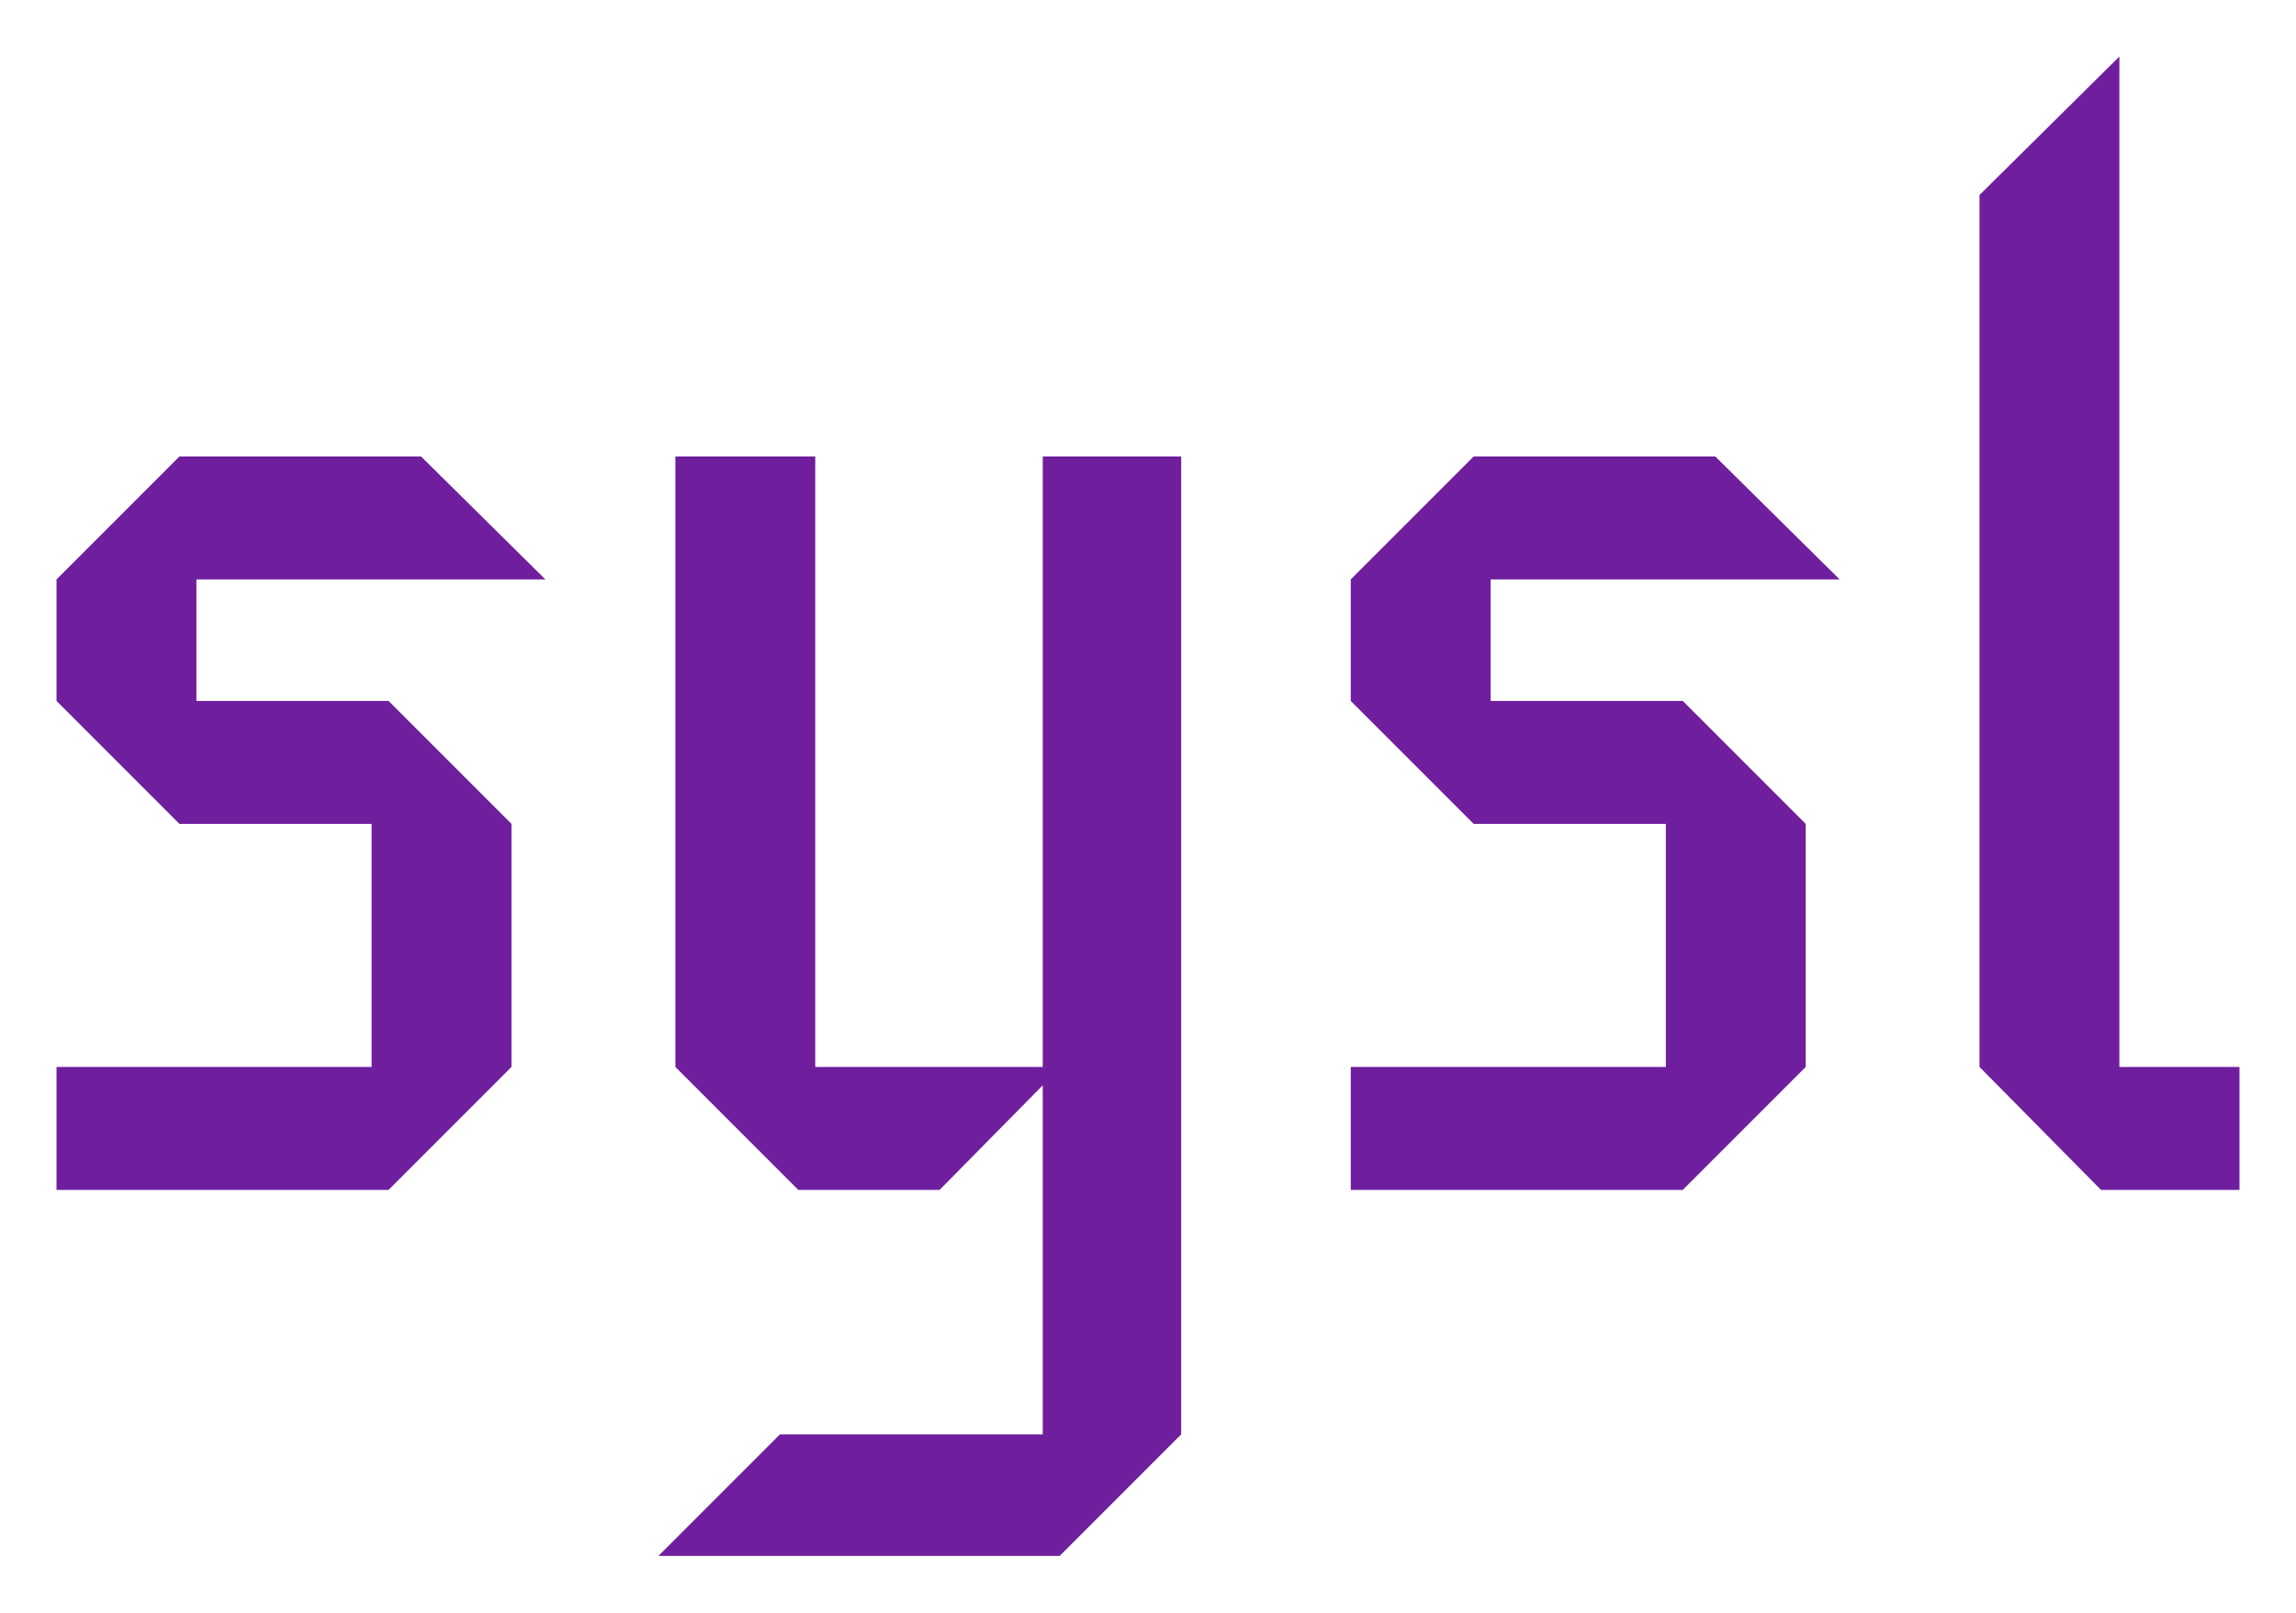
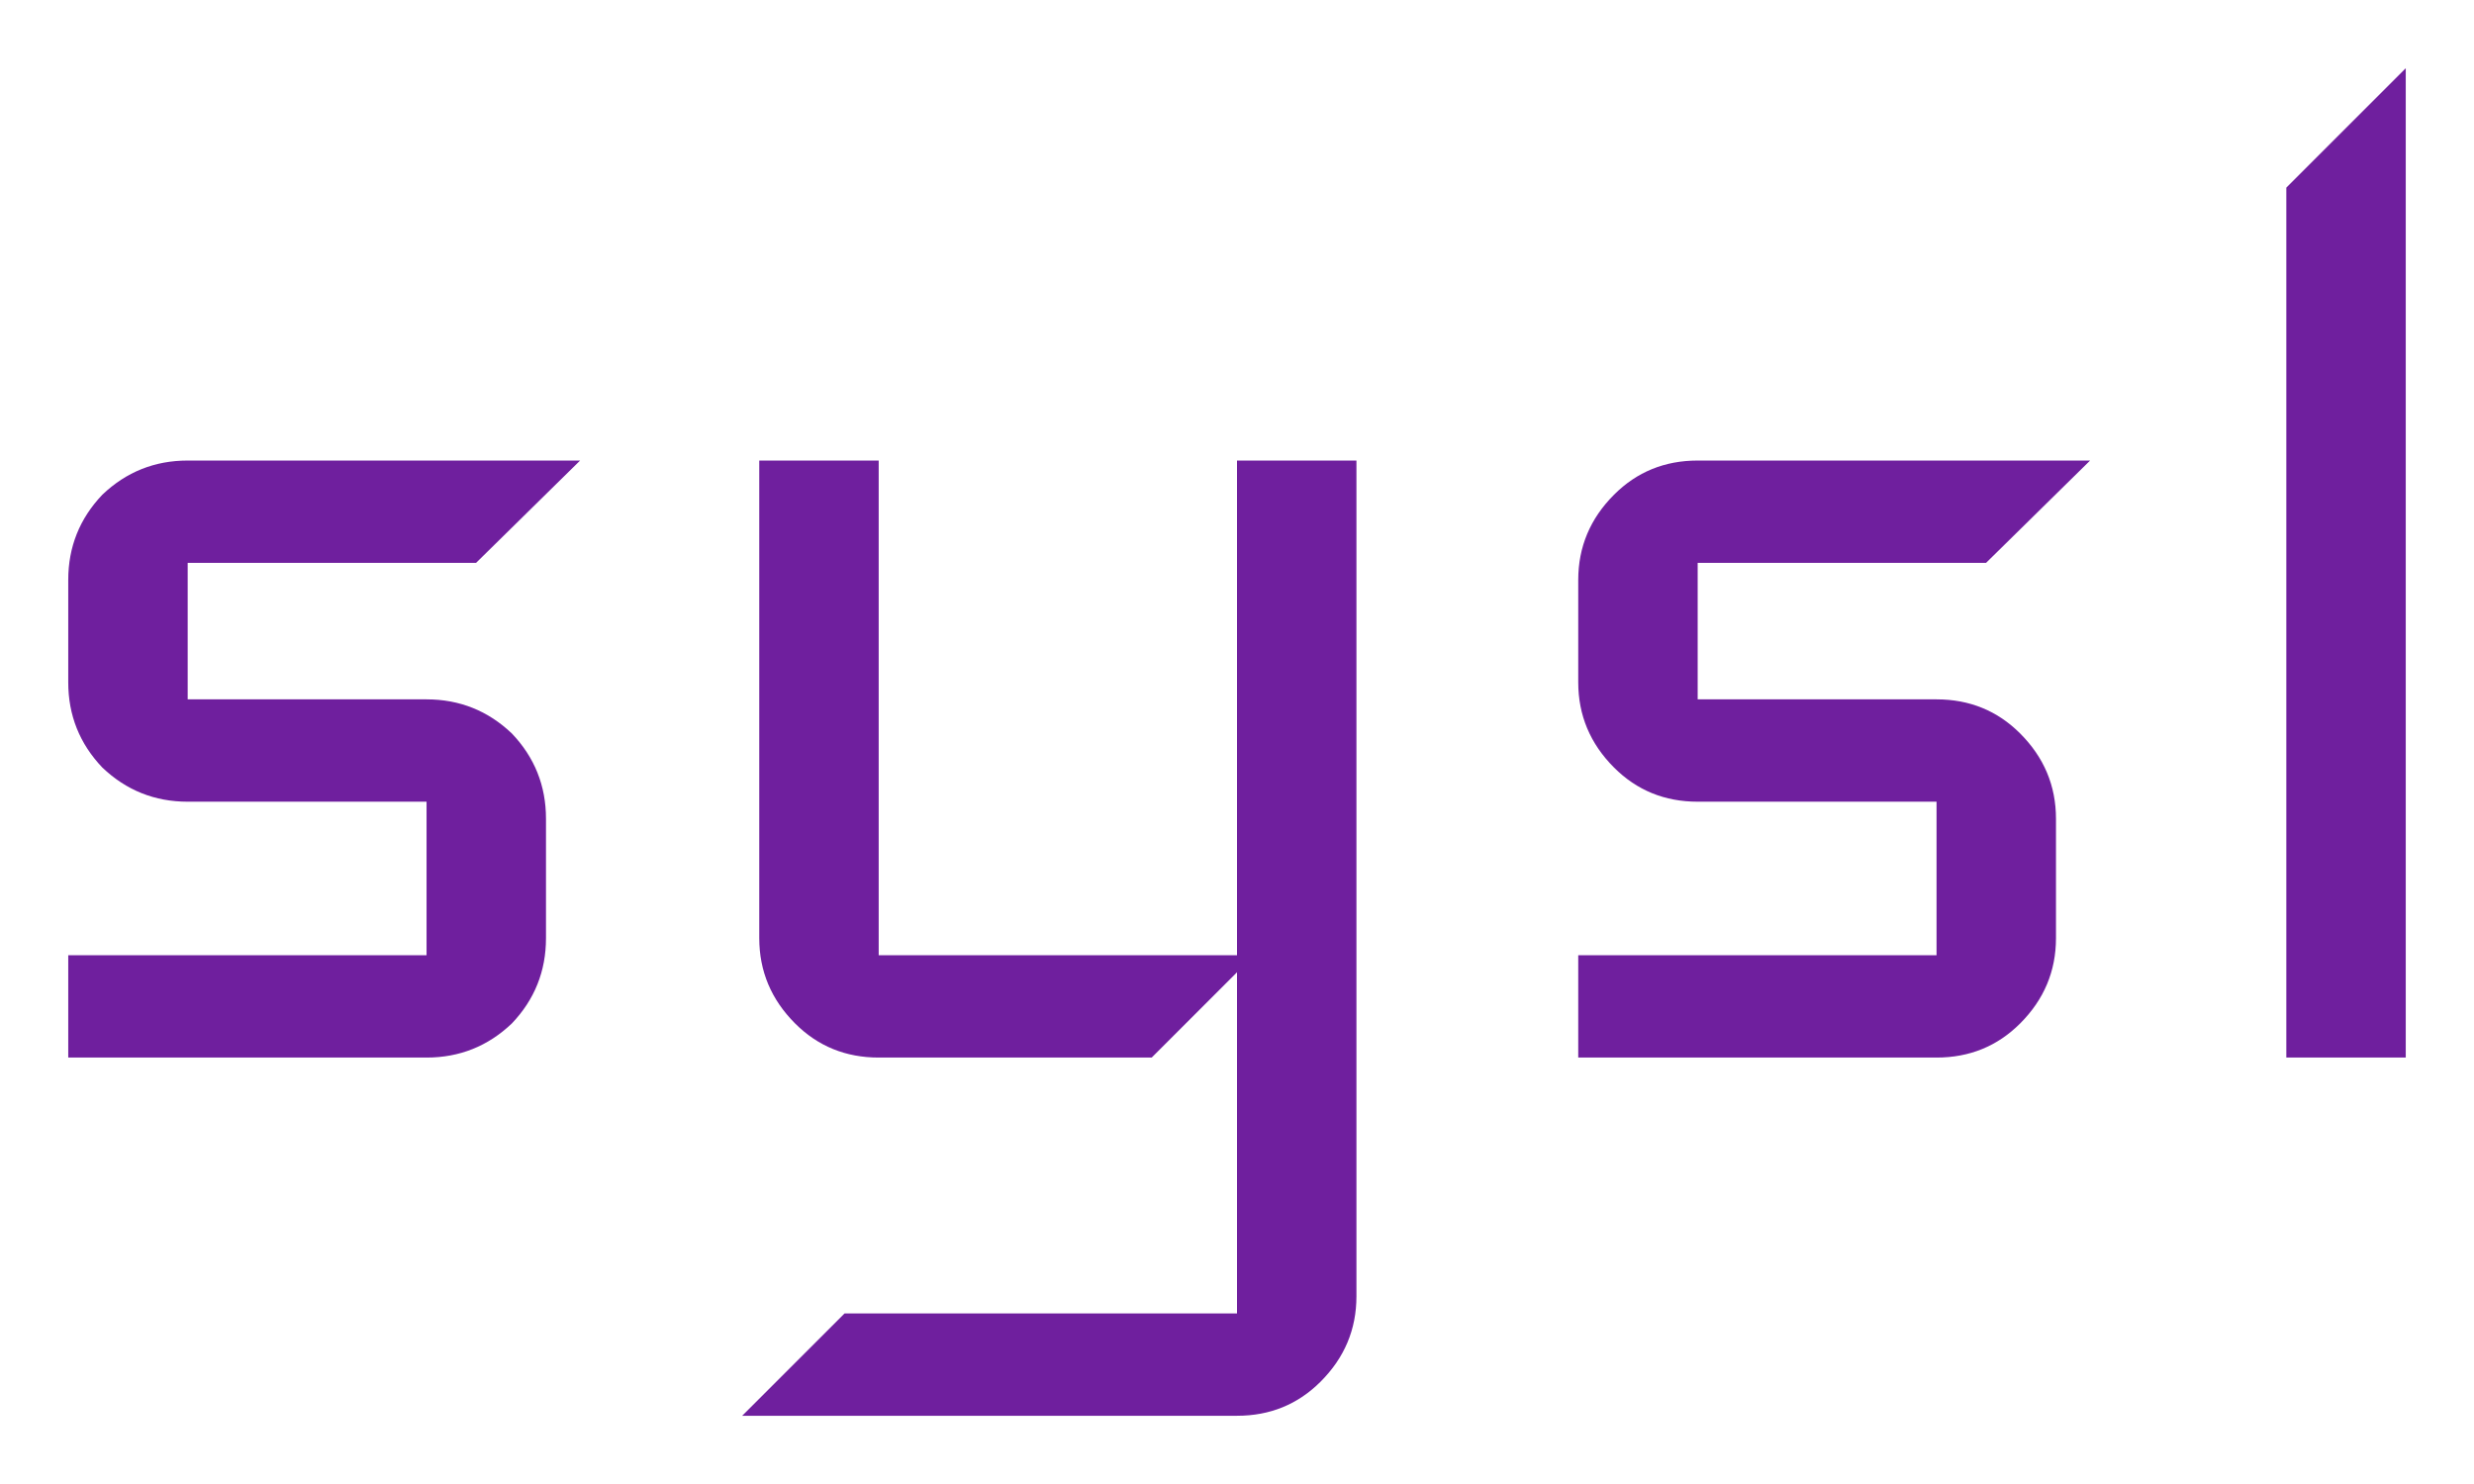
- <svg xmlns="http://www.w3.org/2000/svg" viewBox="-40 -40 1625 1141" role="img" aria-label="sysl">
+ <svg xmlns="http://www.w3.org/2000/svg" viewBox="-40 -40 1450 870" role="img" aria-label="sysl">
  <style>
    .glyphs { fill: #6f1f9e; }
    @media (prefers-color-scheme: dark) {
      .glyphs { fill: #c084fc; }
    }
  </style>
-   <path class="glyphs" d="M346 370H99V456H235L322 543V715L235 802H0V715H223V543H87L0 456V370L87 283H258ZM796 975 710 1061H426L512 975H698V728L625 802H525L438 715V283H537V715H698V283H796ZM1262 370H1015V456H1151L1238 543V715L1151 802H916V715H1139V543H1003L916 456V370L1003 283H1174ZM1545 802H1447L1361 715V98L1460 0V715H1545Z" />
+   <path class="glyphs" d="M300 230 239 290H70V370H210Q239 370 260 390Q280 411 280 440V510Q280 539 260 560Q239 580 210 580H0V520H210V430H70Q41 430 20 410Q0 389 0 360V300Q0 271 20 250Q41 230 70 230ZM755 720Q755 749 734 770Q714 790 685 790H395L455 730H685V530L635 580H475Q446 580 426 560Q405 539 405 510V230H475V520H685V230H755ZM1185 230 1124 290H955V370H1095Q1124 370 1144 390Q1165 411 1165 440V510Q1165 539 1144 560Q1124 580 1095 580H885V520H1095V430H955Q926 430 906 410Q885 389 885 360V300Q885 271 906 250Q926 230 955 230ZM1370 580H1300V70L1370 0Z" />
</svg>
